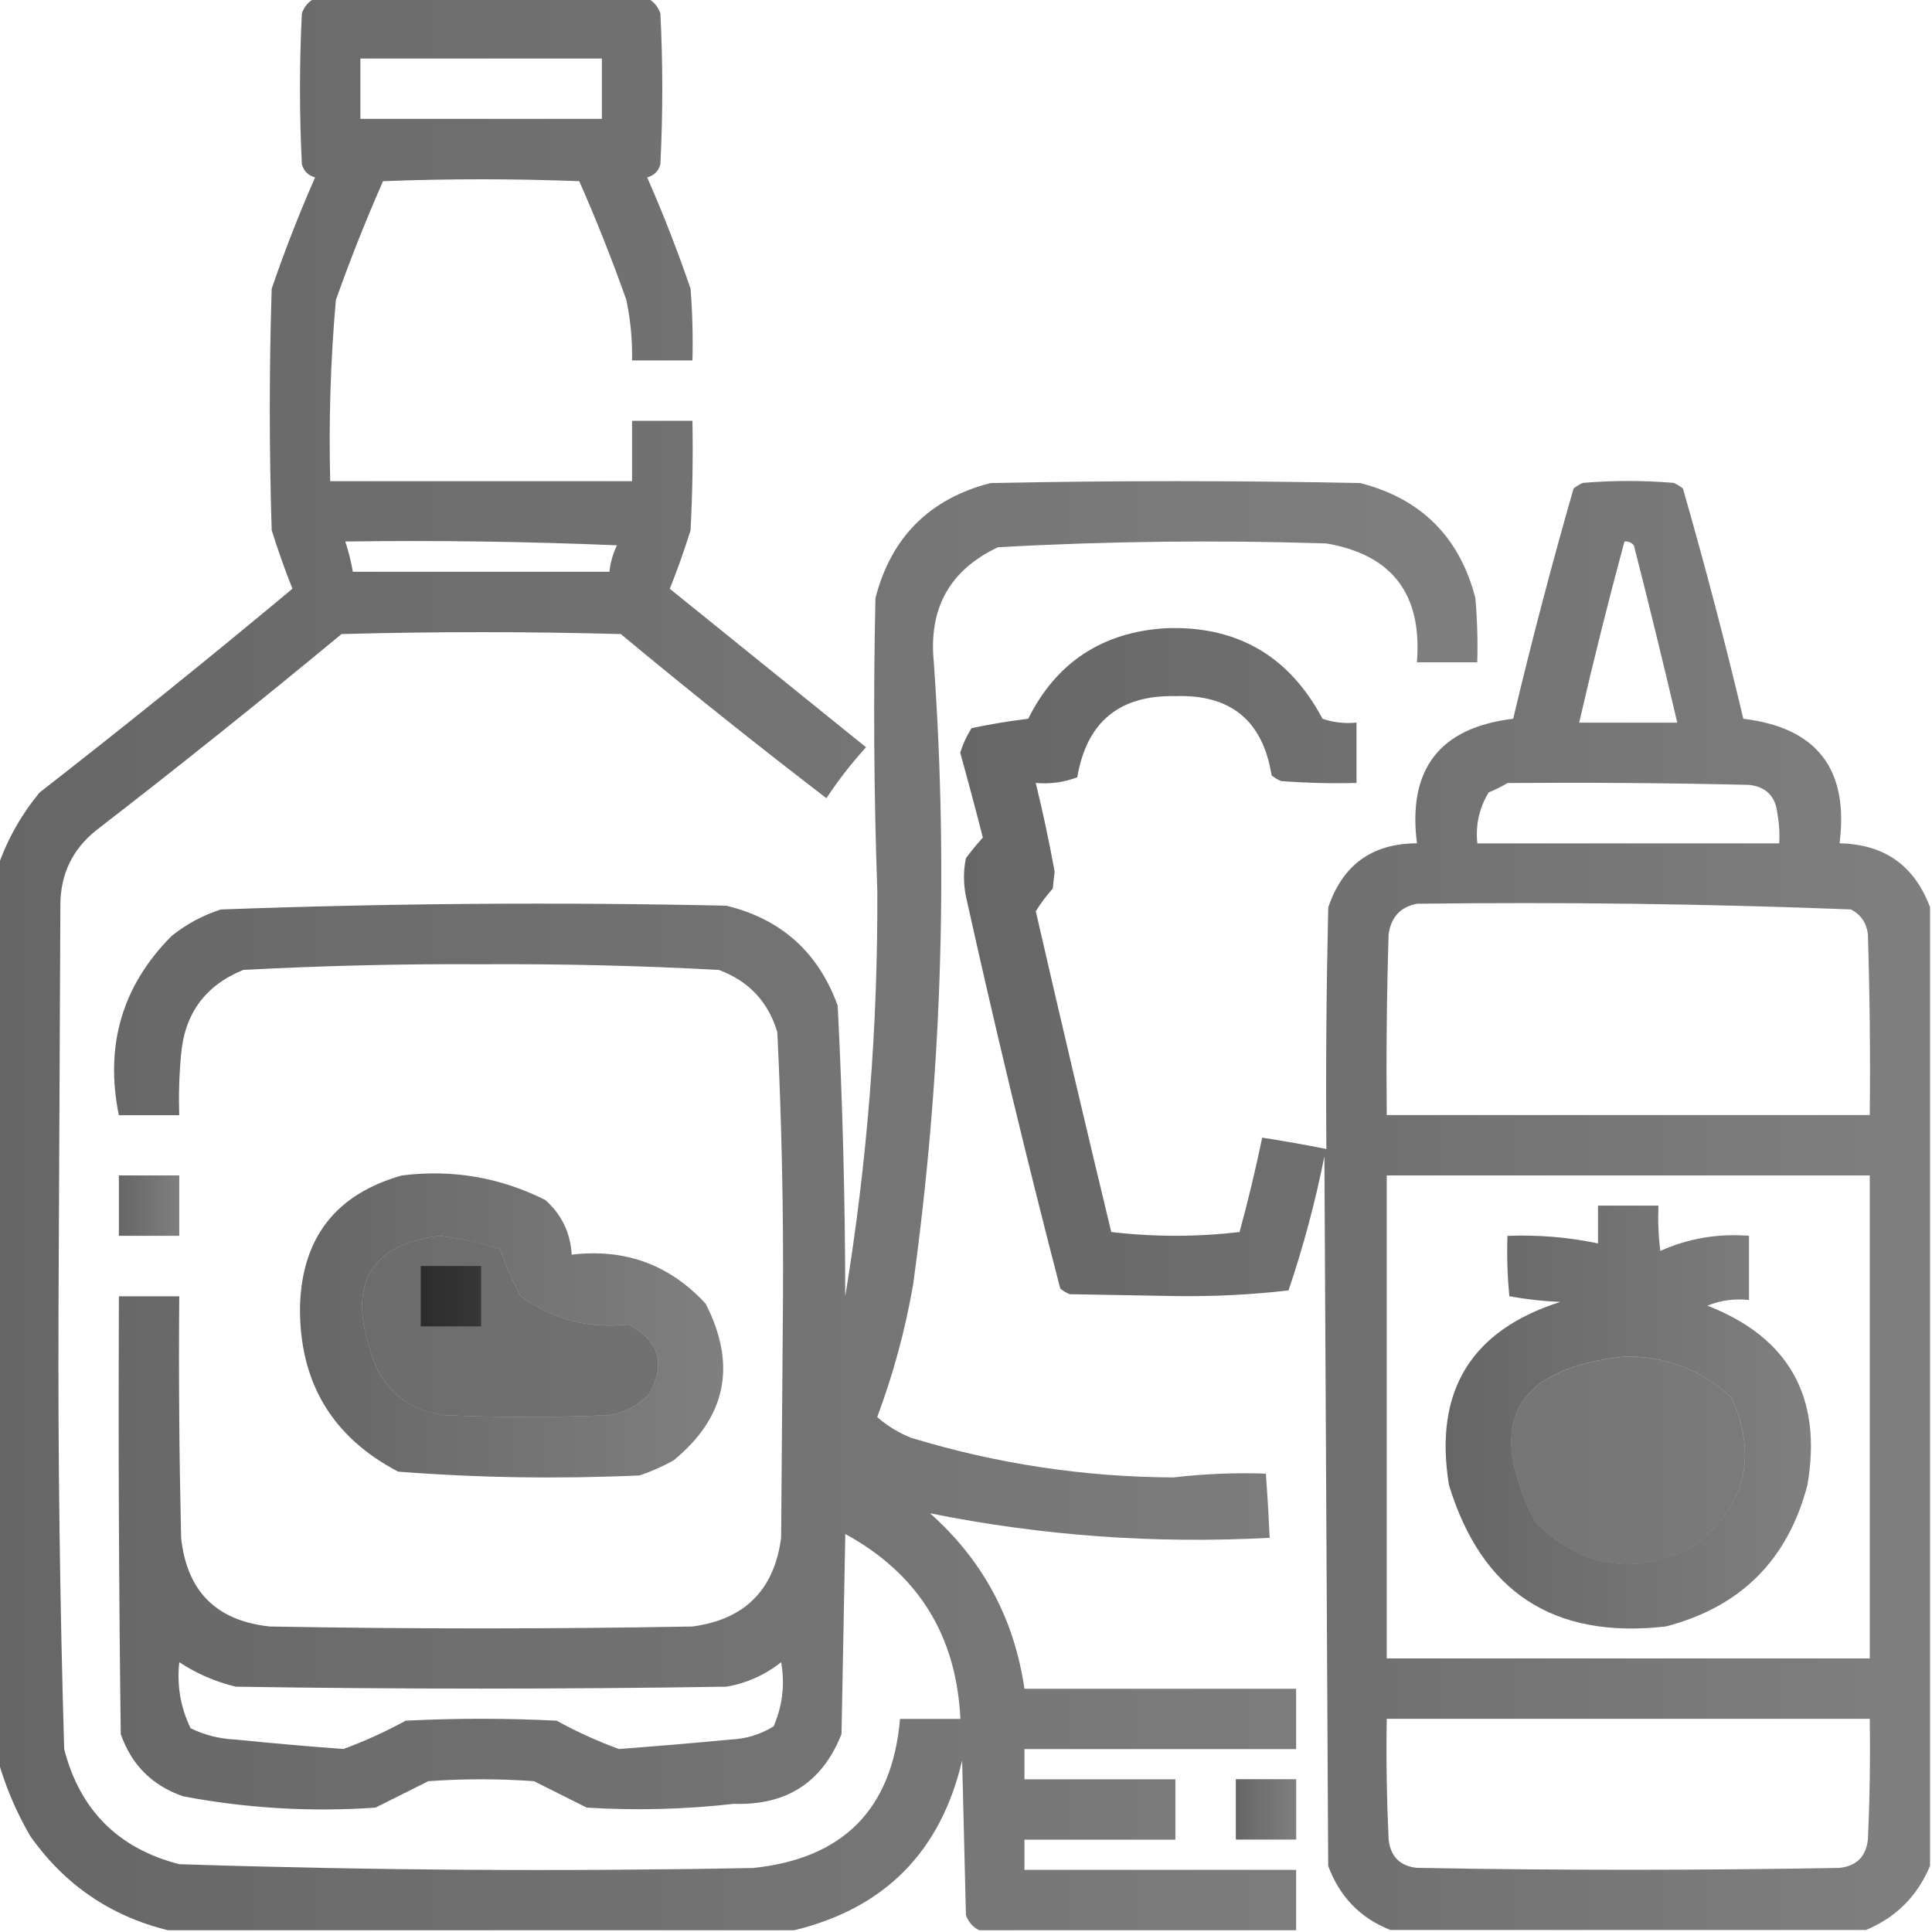
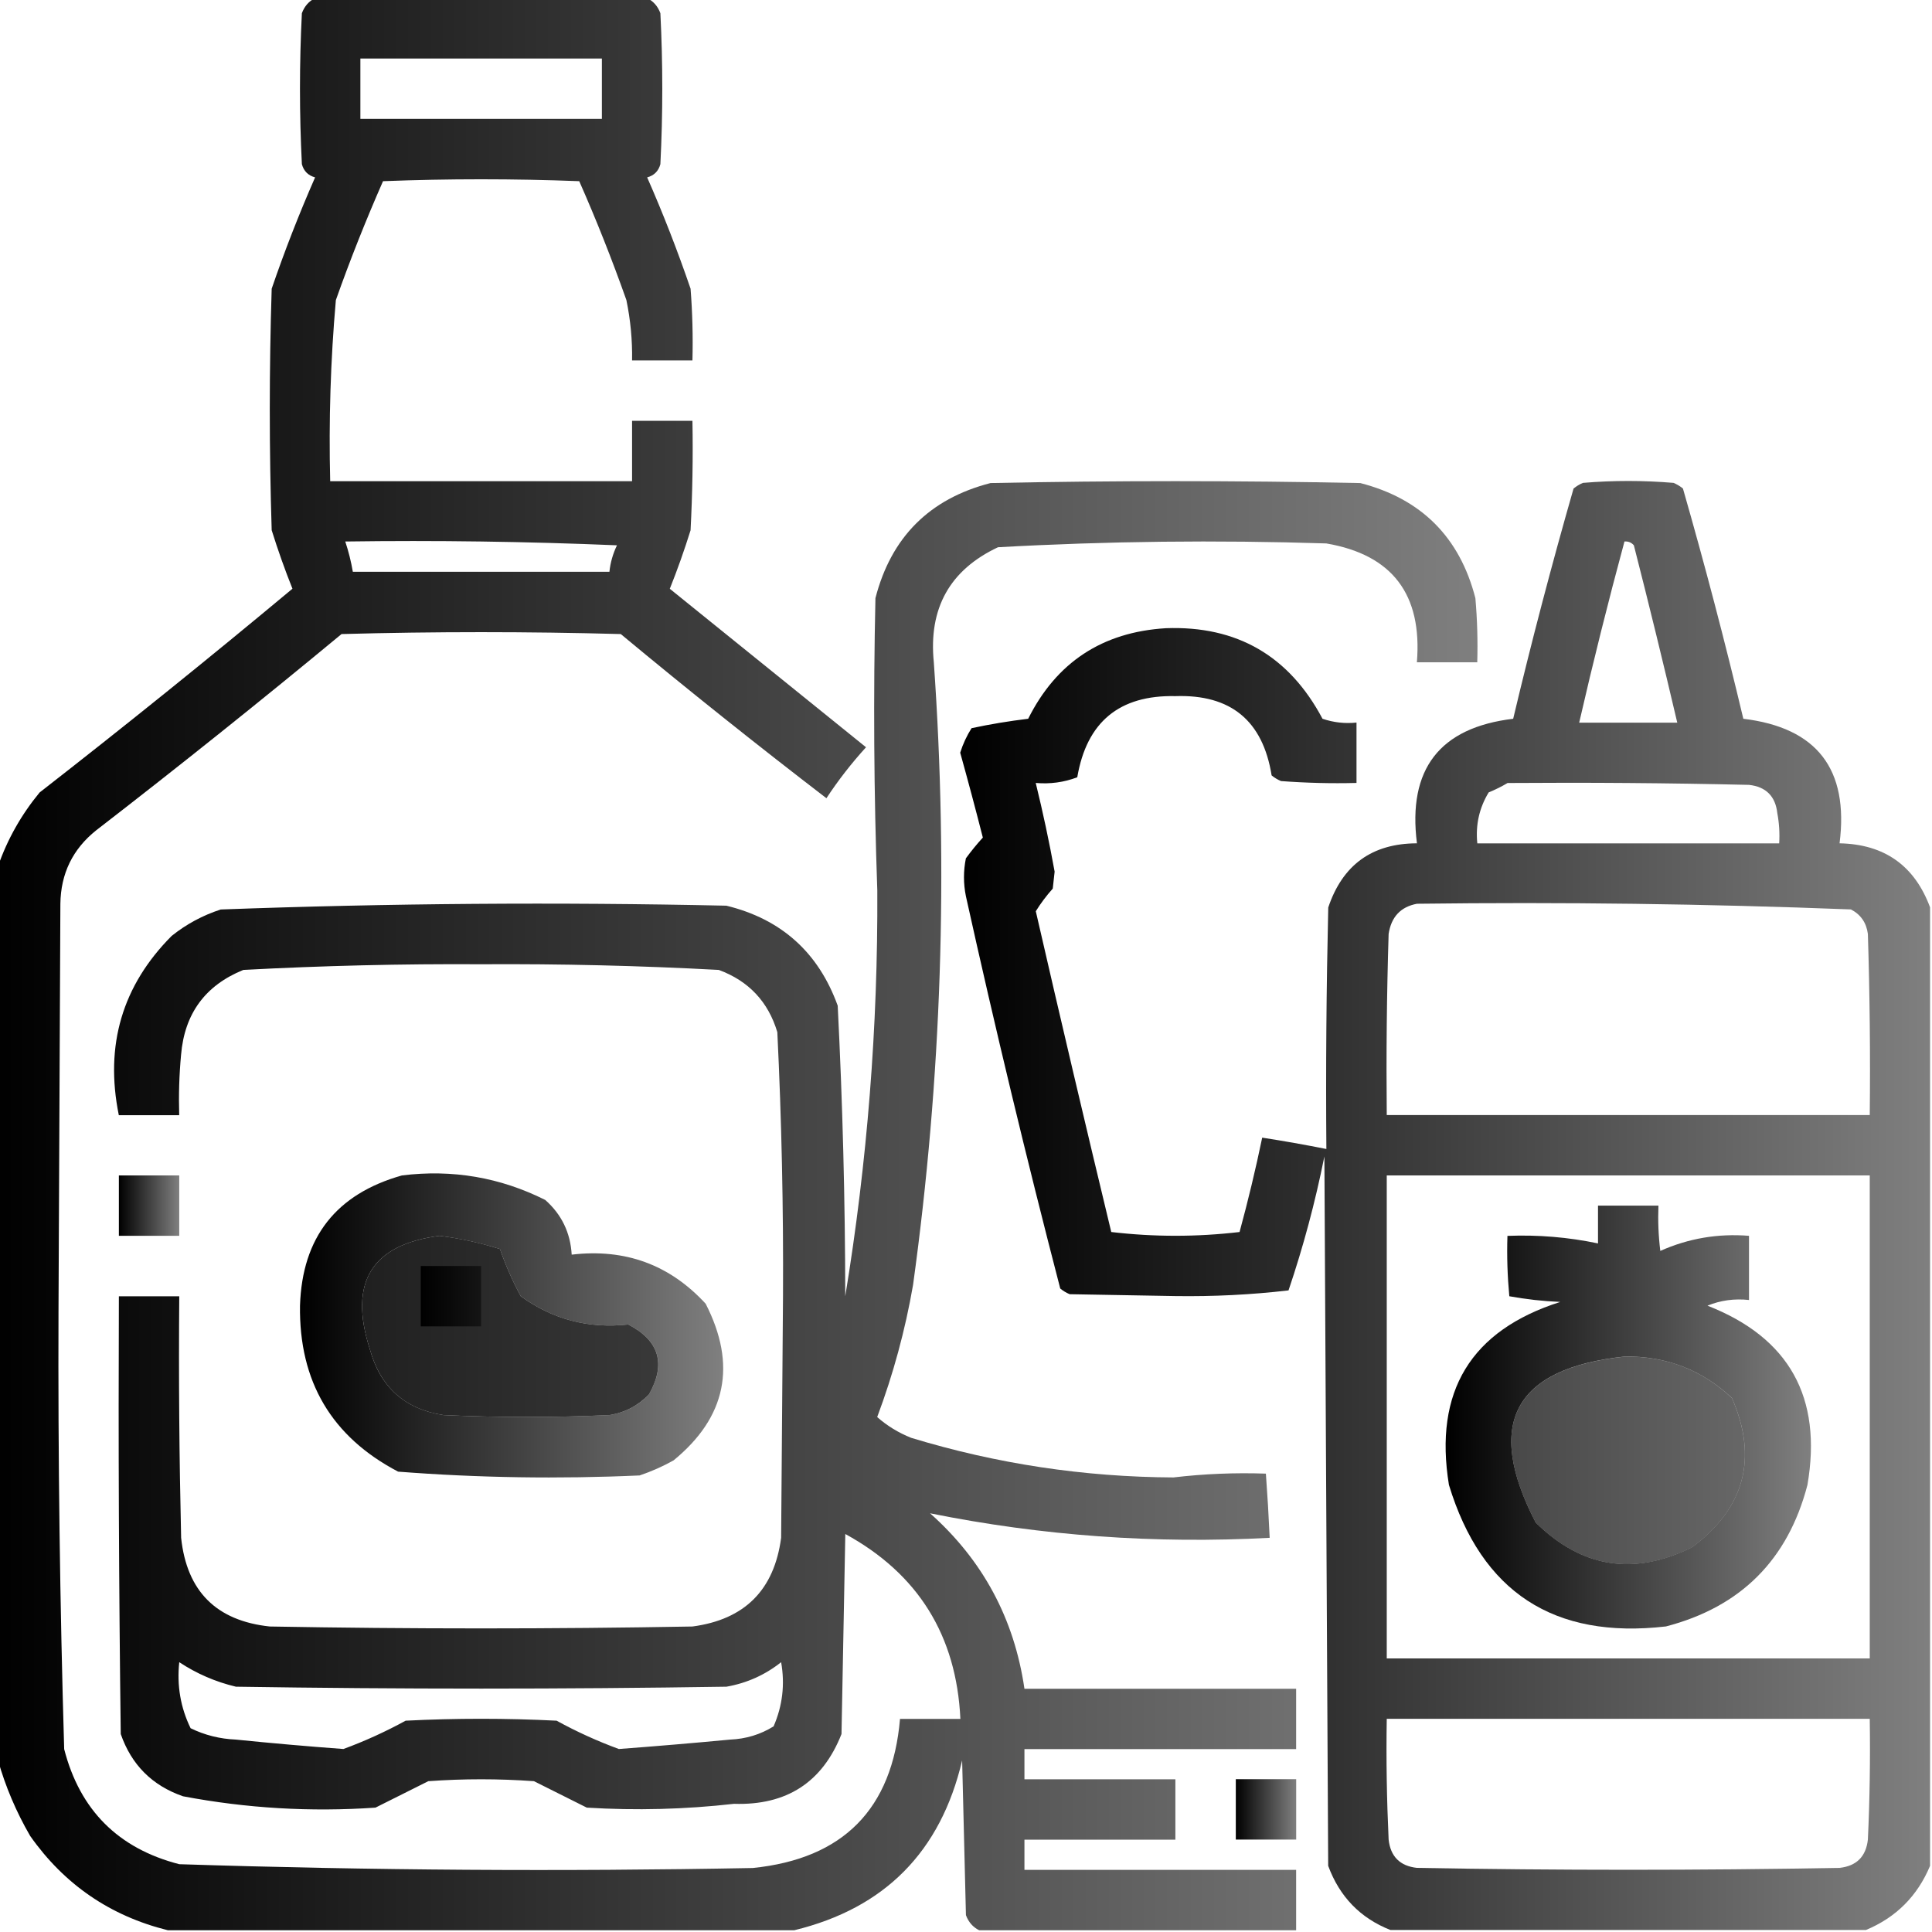
<svg xmlns="http://www.w3.org/2000/svg" version="1.1" width="32" height="32" viewBox="0 0 32 32">
  <linearGradient id="gradient1" x1="100%" y1="0%" x2="0%" y2="0%">
    <stop offset="0%" style="stop-color: #000000; stop-opacity: .5" />
-     <stop offset="100%" style="stop-color: #0000000; stop-opacity: .6" />
+     <stop offset="100%" style="stop-color: #0000000; stop-opacity: 1" />
  </linearGradient>
  <path fill="url(#gradient1)" d="M5.219-0.031c-0.103 0.051-0.176 0.134-0.219 0.25-0.042 0.833-0.042 1.667 0 2.5 0.031 0.115 0.104 0.188 0.219 0.219-0.265 0.604-0.505 1.218-0.719 1.844-0.042 1.333-0.042 2.667 0 4 0.103 0.329 0.217 0.652 0.344 0.969-1.378 1.149-2.774 2.274-4.188 3.375-0.304 0.369-0.533 0.775-0.688 1.219 0 4.938 0 9.875 0 14.813 0.122 0.432 0.299 0.849 0.531 1.25 0.566 0.805 1.326 1.326 2.281 1.563 3.458 0 6.917 0 10.375 0 1.499-0.364 2.426-1.301 2.781-2.813 0.021 0.854 0.042 1.708 0.063 2.563 0.043 0.116 0.116 0.199 0.219 0.25 1.75 0 3.5 0 5.25 0 0-0.333 0-0.667 0-1-1.5 0-3 0-4.5 0 0-0.167 0-0.333 0-0.5 0.833 0 1.667 0 2.5 0 0-0.333 0-0.667 0-1-0.833 0-1.667 0-2.5 0 0-0.167 0-0.333 0-0.5 1.5 0 3 0 4.5 0 0-0.333 0-0.667 0-1-1.5 0-3 0-4.5 0-0.169-1.161-0.69-2.129-1.563-2.906 1.851 0.373 3.726 0.508 5.625 0.406-0.016-0.355-0.037-0.709-0.063-1.063-0.513-0.018-1.023 0.003-1.531 0.063-1.48-0.007-2.928-0.225-4.344-0.656-0.211-0.084-0.398-0.199-0.563-0.344 0.266-0.71 0.464-1.439 0.594-2.188 0.473-3.425 0.587-6.862 0.344-10.313-0.090-0.894 0.264-1.53 1.063-1.906 1.811-0.101 3.623-0.121 5.438-0.063 1.092 0.187 1.592 0.844 1.5 1.969 0.333 0 0.667 0 1 0 0.010-0.355-0-0.709-0.031-1.063-0.26-1.010-0.896-1.646-1.906-1.906-2.042-0.042-4.083-0.042-6.125 0-1.010 0.26-1.646 0.896-1.906 1.906-0.036 1.615-0.026 3.229 0.031 4.844 0.011 2.255-0.166 4.495-0.531 6.719-0.002-1.607-0.044-3.211-0.125-4.813-0.319-0.882-0.934-1.434-1.844-1.656-2.795-0.061-5.586-0.040-8.375 0.063-0.299 0.097-0.57 0.243-0.813 0.438-0.818 0.822-1.11 1.811-0.875 2.969 0.333 0 0.667 0 1 0-0.010-0.334 0-0.667 0.031-1 0.057-0.681 0.4-1.15 1.031-1.406 1.311-0.070 2.623-0.102 3.938-0.094 1.314-0.008 2.627 0.023 3.938 0.094 0.495 0.183 0.818 0.527 0.969 1.031 0.071 1.456 0.102 2.915 0.094 4.375-0.010 1.333-0.021 2.667-0.031 4-0.115 0.865-0.604 1.354-1.469 1.469-2.333 0.042-4.667 0.042-7 0-0.885-0.094-1.375-0.583-1.469-1.469-0.031-1.333-0.042-2.666-0.031-4-0.333 0-0.667 0-1 0-0.010 2.417 0 4.833 0.031 7.25 0.177 0.51 0.521 0.854 1.031 1.031 1.054 0.2 2.117 0.262 3.188 0.188 0.292-0.146 0.583-0.292 0.875-0.438 0.583-0.042 1.167-0.042 1.75 0 0.292 0.146 0.583 0.292 0.875 0.438 0.814 0.050 1.627 0.029 2.438-0.063 0.873 0.028 1.466-0.357 1.781-1.156 0.021-1.104 0.042-2.208 0.063-3.313 1.205 0.659 1.841 1.68 1.906 3.063-0.333 0-0.667 0-1 0-0.128 1.493-0.941 2.316-2.438 2.469-3.168 0.060-6.335 0.039-9.5-0.063-1.010-0.26-1.646-0.896-1.906-1.906-0.071-2.415-0.103-4.832-0.094-7.25 0.010-2.25 0.021-4.5 0.031-6.75 0.006-0.501 0.204-0.908 0.594-1.219 1.372-1.060 2.726-2.143 4.063-3.25 1.542-0.042 3.083-0.042 4.625 0 1.118 0.929 2.254 1.835 3.406 2.719 0.196-0.298 0.415-0.579 0.656-0.844-1.083-0.875-2.167-1.75-3.25-2.625 0.127-0.317 0.241-0.64 0.344-0.969 0.031-0.604 0.042-1.208 0.031-1.813-0.333 0-0.667 0-1 0 0 0.333 0 0.667 0 1-1.667 0-3.333 0-5 0-0.025-1.003 0.006-2.003 0.094-3 0.236-0.667 0.497-1.323 0.781-1.969 1.083-0.042 2.167-0.042 3.25 0 0.285 0.645 0.545 1.302 0.781 1.969 0.068 0.33 0.1 0.663 0.094 1 0.333 0 0.667 0 1 0 0.010-0.396 0-0.792-0.031-1.188-0.214-0.625-0.453-1.24-0.719-1.844 0.115-0.031 0.188-0.104 0.219-0.219 0.042-0.833 0.042-1.667 0-2.5-0.043-0.116-0.116-0.199-0.219-0.25-1.833 0-3.667 0-5.5 0zM5.969 0.969c1.333 0 2.667 0 4 0 0 0.333 0 0.667 0 1-1.333 0-2.667 0-4 0 0-0.333 0-0.667 0-1zM5.719 8.969c1.501-0.021 3.001 0 4.5 0.063-0.067 0.139-0.109 0.285-0.125 0.438-1.417 0-2.833 0-4.25 0-0.029-0.17-0.071-0.337-0.125-0.5zM7.281 20.469c0.337 0.042 0.671 0.115 1 0.219 0.092 0.265 0.206 0.525 0.344 0.781 0.529 0.385 1.123 0.541 1.781 0.469 0.514 0.267 0.628 0.652 0.344 1.156-0.179 0.188-0.398 0.303-0.656 0.344-0.917 0.042-1.833 0.042-2.75 0-0.64-0.098-1.046-0.463-1.219-1.094-0.355-1.106 0.031-1.731 1.156-1.875zM2.969 27.531c0.286 0.189 0.599 0.325 0.938 0.406 2.708 0.042 5.417 0.042 8.125 0 0.338-0.059 0.64-0.195 0.906-0.406 0.065 0.368 0.023 0.723-0.125 1.063-0.219 0.136-0.459 0.208-0.719 0.219-0.614 0.058-1.229 0.11-1.844 0.156-0.354-0.13-0.698-0.286-1.031-0.469-0.833-0.042-1.667-0.042-2.5 0-0.333 0.182-0.677 0.339-1.031 0.469-0.594-0.044-1.188-0.096-1.781-0.156-0.264-0.011-0.514-0.073-0.75-0.188-0.167-0.343-0.229-0.707-0.188-1.094z" />
  <path fill="url(#gradient1)" d="M31.969 15.031c-0.257-0.694-0.757-1.048-1.5-1.063 0.156-1.229-0.375-1.916-1.594-2.063-0.304-1.28-0.638-2.55-1-3.813-0.047-0.039-0.099-0.070-0.156-0.094-0.5-0.042-1-0.042-1.5 0-0.057 0.023-0.109 0.055-0.156 0.094-0.362 1.262-0.696 2.533-1 3.813-1.218 0.146-1.75 0.834-1.594 2.063-0.742 0.002-1.232 0.356-1.469 1.063-0.031 1.333-0.042 2.666-0.031 4-0.353-0.070-0.707-0.133-1.063-0.188-0.109 0.524-0.234 1.045-0.375 1.563-0.708 0.083-1.417 0.083-2.125 0-0.426-1.768-0.843-3.539-1.25-5.313 0.081-0.131 0.175-0.256 0.281-0.375 0.010-0.094 0.021-0.188 0.031-0.281-0.089-0.493-0.194-0.983-0.313-1.469 0.238 0.021 0.467-0.010 0.688-0.094 0.156-0.916 0.697-1.364 1.625-1.344 0.917-0.031 1.448 0.406 1.594 1.313 0.047 0.039 0.099 0.070 0.156 0.094 0.416 0.031 0.833 0.042 1.25 0.031 0-0.333 0-0.667 0-1-0.192 0.020-0.38-0.001-0.563-0.063-0.554-1.043-1.419-1.543-2.594-1.5-1.052 0.064-1.813 0.564-2.281 1.5-0.317 0.038-0.63 0.090-0.938 0.156-0.080 0.126-0.143 0.262-0.188 0.406 0.13 0.467 0.255 0.935 0.375 1.406-0.099 0.108-0.192 0.222-0.281 0.344-0.042 0.208-0.042 0.417 0 0.625 0.482 2.177 1.003 4.344 1.563 6.5 0.047 0.039 0.099 0.070 0.156 0.094 0.583 0.010 1.167 0.021 1.75 0.031 0.631 0.009 1.256-0.022 1.875-0.094 0.245-0.724 0.443-1.463 0.594-2.219 0.021 3.917 0.042 7.833 0.063 11.75 0.189 0.512 0.532 0.866 1.031 1.063 2.625 0 5.25 0 7.875 0 0.5-0.208 0.854-0.563 1.063-1.063 0-5.292 0-10.583 0-15.875zM26.906 8.969c0.062-0.005 0.114 0.015 0.156 0.063 0.25 0.978 0.489 1.957 0.719 2.938-0.542 0-1.083 0-1.625 0 0.231-1.006 0.481-2.006 0.75-3zM24.969 12.969c1.334-0.010 2.667 0 4 0.031 0.281 0.031 0.438 0.188 0.469 0.469 0.031 0.165 0.041 0.332 0.031 0.5-1.667 0-3.333 0-5 0-0.031-0.304 0.031-0.585 0.188-0.844 0.113-0.047 0.218-0.099 0.313-0.156zM23.469 14.969c2.4-0.030 4.796 0.001 7.188 0.094 0.162 0.084 0.256 0.219 0.281 0.406 0.031 1 0.042 2 0.031 3-2.667 0-5.333 0-8 0-0.010-1 0-2 0.031-3 0.043-0.282 0.199-0.449 0.469-0.5zM22.969 19.469c2.667 0 5.333 0 8 0 0 2.667 0 5.333 0 8-2.667 0-5.333 0-8 0 0-2.667 0-5.333 0-8zM26.906 22.469c0.69-0.010 1.284 0.219 1.781 0.688 0.431 0.993 0.213 1.816-0.656 2.469-0.965 0.481-1.83 0.346-2.594-0.406-0.852-1.637-0.362-2.554 1.469-2.75zM22.969 28.469c2.667 0 5.333 0 8 0 0.010 0.667 0 1.334-0.031 2-0.031 0.281-0.188 0.438-0.469 0.469-2.333 0.042-4.667 0.042-7 0-0.281-0.031-0.438-0.188-0.469-0.469-0.031-0.666-0.042-1.333-0.031-2z" />
  <path fill="url(#gradient1)" d="M1.969 19.469c0.333 0 0.667 0 1 0 0 0.333 0 0.667 0 1-0.333 0-0.667 0-1 0 0-0.333 0-0.667 0-1z" />
  <path fill="url(#gradient1)" d="M6.656 19.469c0.837-0.104 1.629 0.032 2.375 0.406 0.272 0.241 0.417 0.543 0.438 0.906 0.885-0.105 1.624 0.166 2.219 0.813 0.519 1.014 0.342 1.879-0.531 2.594-0.18 0.101-0.368 0.184-0.563 0.25-1.337 0.060-2.671 0.040-4-0.063-1.101-0.577-1.643-1.494-1.625-2.75 0.036-1.13 0.599-1.849 1.688-2.156zM7.281 20.469c-1.125 0.144-1.511 0.769-1.156 1.875 0.172 0.631 0.579 0.995 1.219 1.094 0.917 0.042 1.833 0.042 2.75 0 0.259-0.041 0.477-0.155 0.656-0.344 0.285-0.504 0.17-0.89-0.344-1.156-0.659 0.072-1.252-0.084-1.781-0.469-0.138-0.256-0.252-0.516-0.344-0.781-0.329-0.103-0.663-0.176-1-0.219z" />
  <path fill="url(#gradient1)" d="M26.469 19.969c0.333 0 0.667 0 1 0-0.010 0.251 0 0.501 0.031 0.75 0.466-0.208 0.956-0.291 1.469-0.25 0 0.354 0 0.708 0 1.063-0.242-0.026-0.471 0.005-0.688 0.094 1.353 0.529 1.905 1.518 1.656 2.969-0.323 1.24-1.104 2.021-2.344 2.344-1.855 0.214-3.053-0.567-3.594-2.344-0.252-1.549 0.362-2.56 1.844-3.031-0.287-0.012-0.568-0.044-0.844-0.094-0.031-0.333-0.042-0.666-0.031-1 0.506-0.020 1.006 0.021 1.5 0.125 0-0.208 0-0.417 0-0.625zM26.906 22.469c-1.831 0.196-2.32 1.113-1.469 2.75 0.764 0.752 1.629 0.887 2.594 0.406 0.869-0.653 1.088-1.476 0.656-2.469-0.497-0.468-1.091-0.697-1.781-0.688z" />
  <path fill="url(#gradient1)" d="M6.969 20.969c0.333 0 0.667 0 1 0 0 0.333 0 0.667 0 1-0.333 0-0.667 0-1 0 0-0.333 0-0.667 0-1z" />
  <path fill="url(#gradient1)" d="M20.469 29.469c0.333 0 0.667 0 1 0 0 0.333 0 0.667 0 1-0.333 0-0.667 0-1 0 0-0.333 0-0.667 0-1z" />
</svg>
